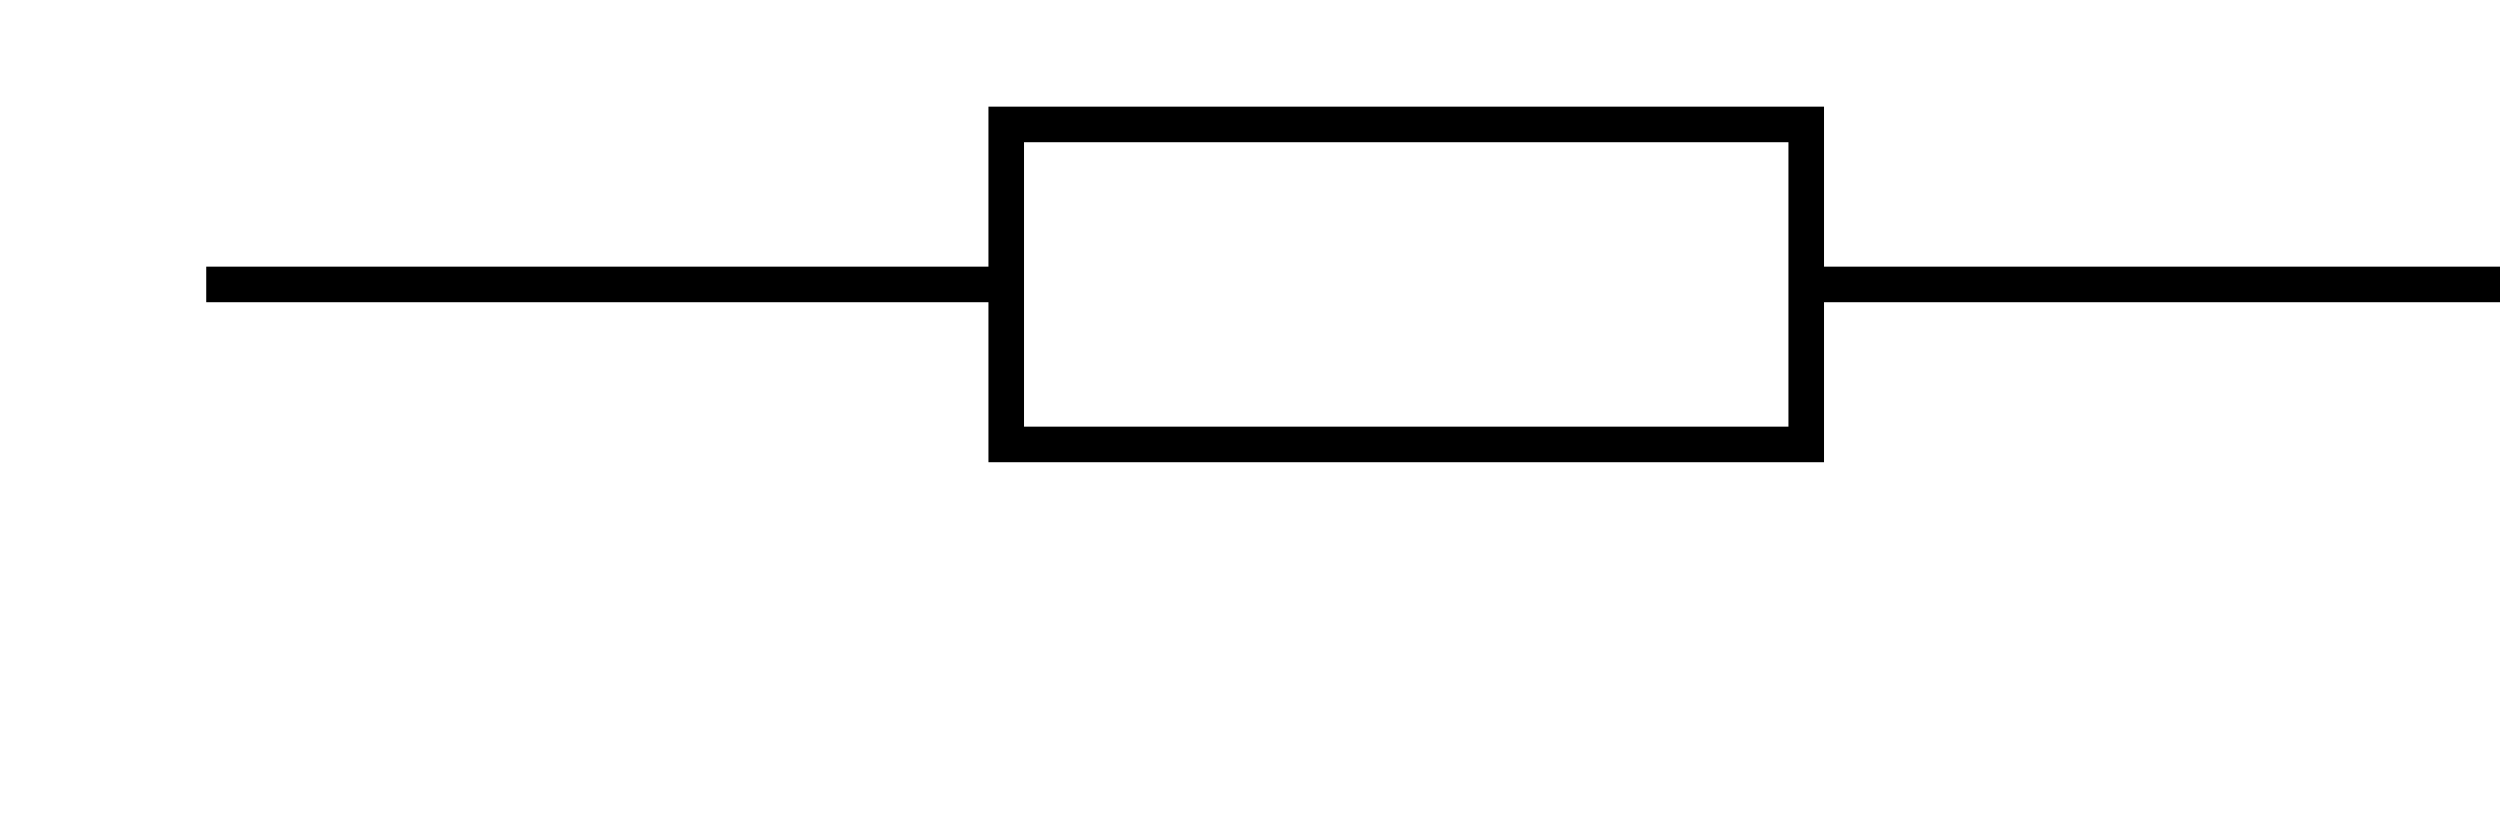
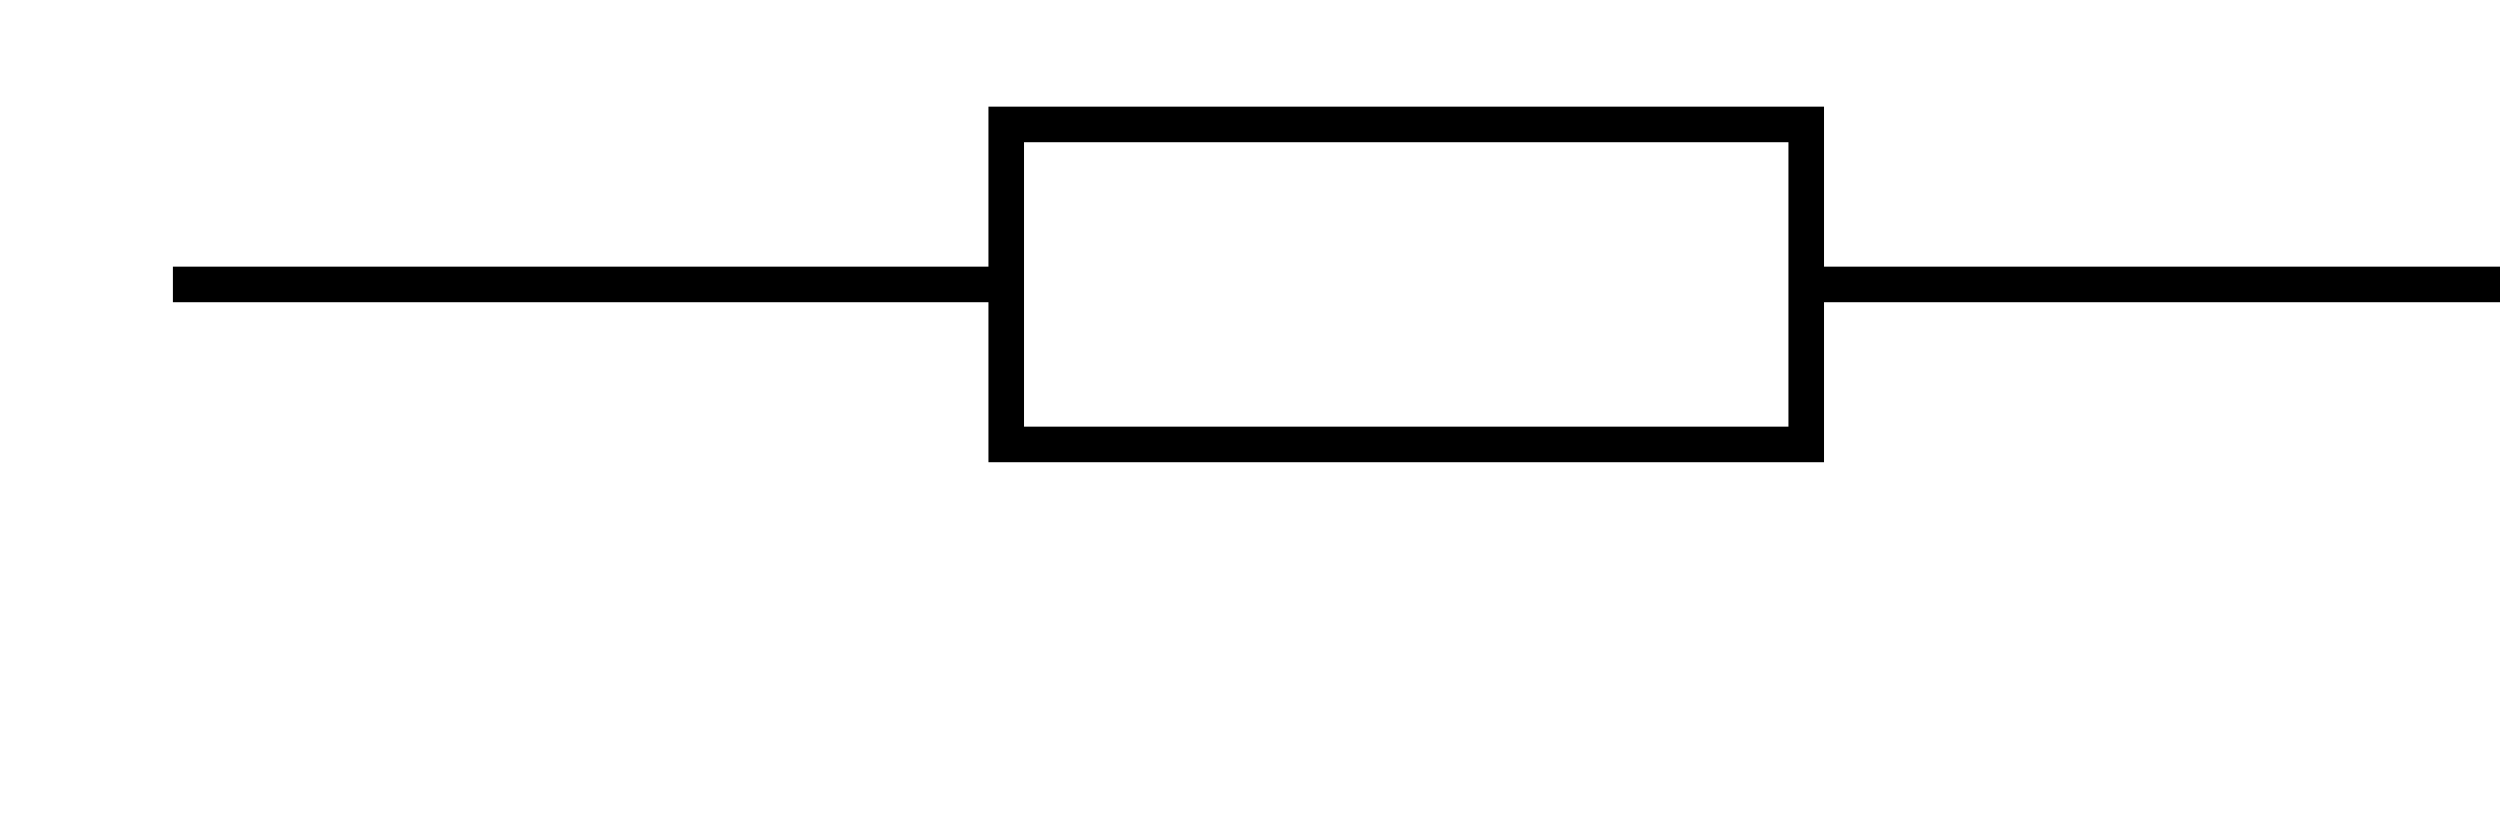
<svg xmlns="http://www.w3.org/2000/svg" xml:space="preserve" style="shape-rendering:geometricPrecision; text-rendering:geometricPrecision;  image-rendering:optimizeQuality; fill-rule:evenodd; clip-rule:evenodd" width="75px" height="25px" viewBox="0 0 75 25" font-size="11pt" text-anchor="middle" stroke="black" stroke-miterlimit="10" stroke-width="1.067" fill="none">
  <g>
-     <line x1="6.187" y1="8.533" x2="30.187" y2="8.533" />
+     <line x1="5.187" y1="8.533" x2="30.187" y2="8.533" />
    <polyline points="54.187,8.533 54.187,3.733 30.187,3.733 30.187,13.333 54.187,13.333 54.187,8.533" />
-     <line x1="54.187" y1="8.533" x2="78.187" y2="8.533" />
+     <line x1="54.187" y1="8.533" x2="79.187" y2="8.533" />
  </g>
</svg>
